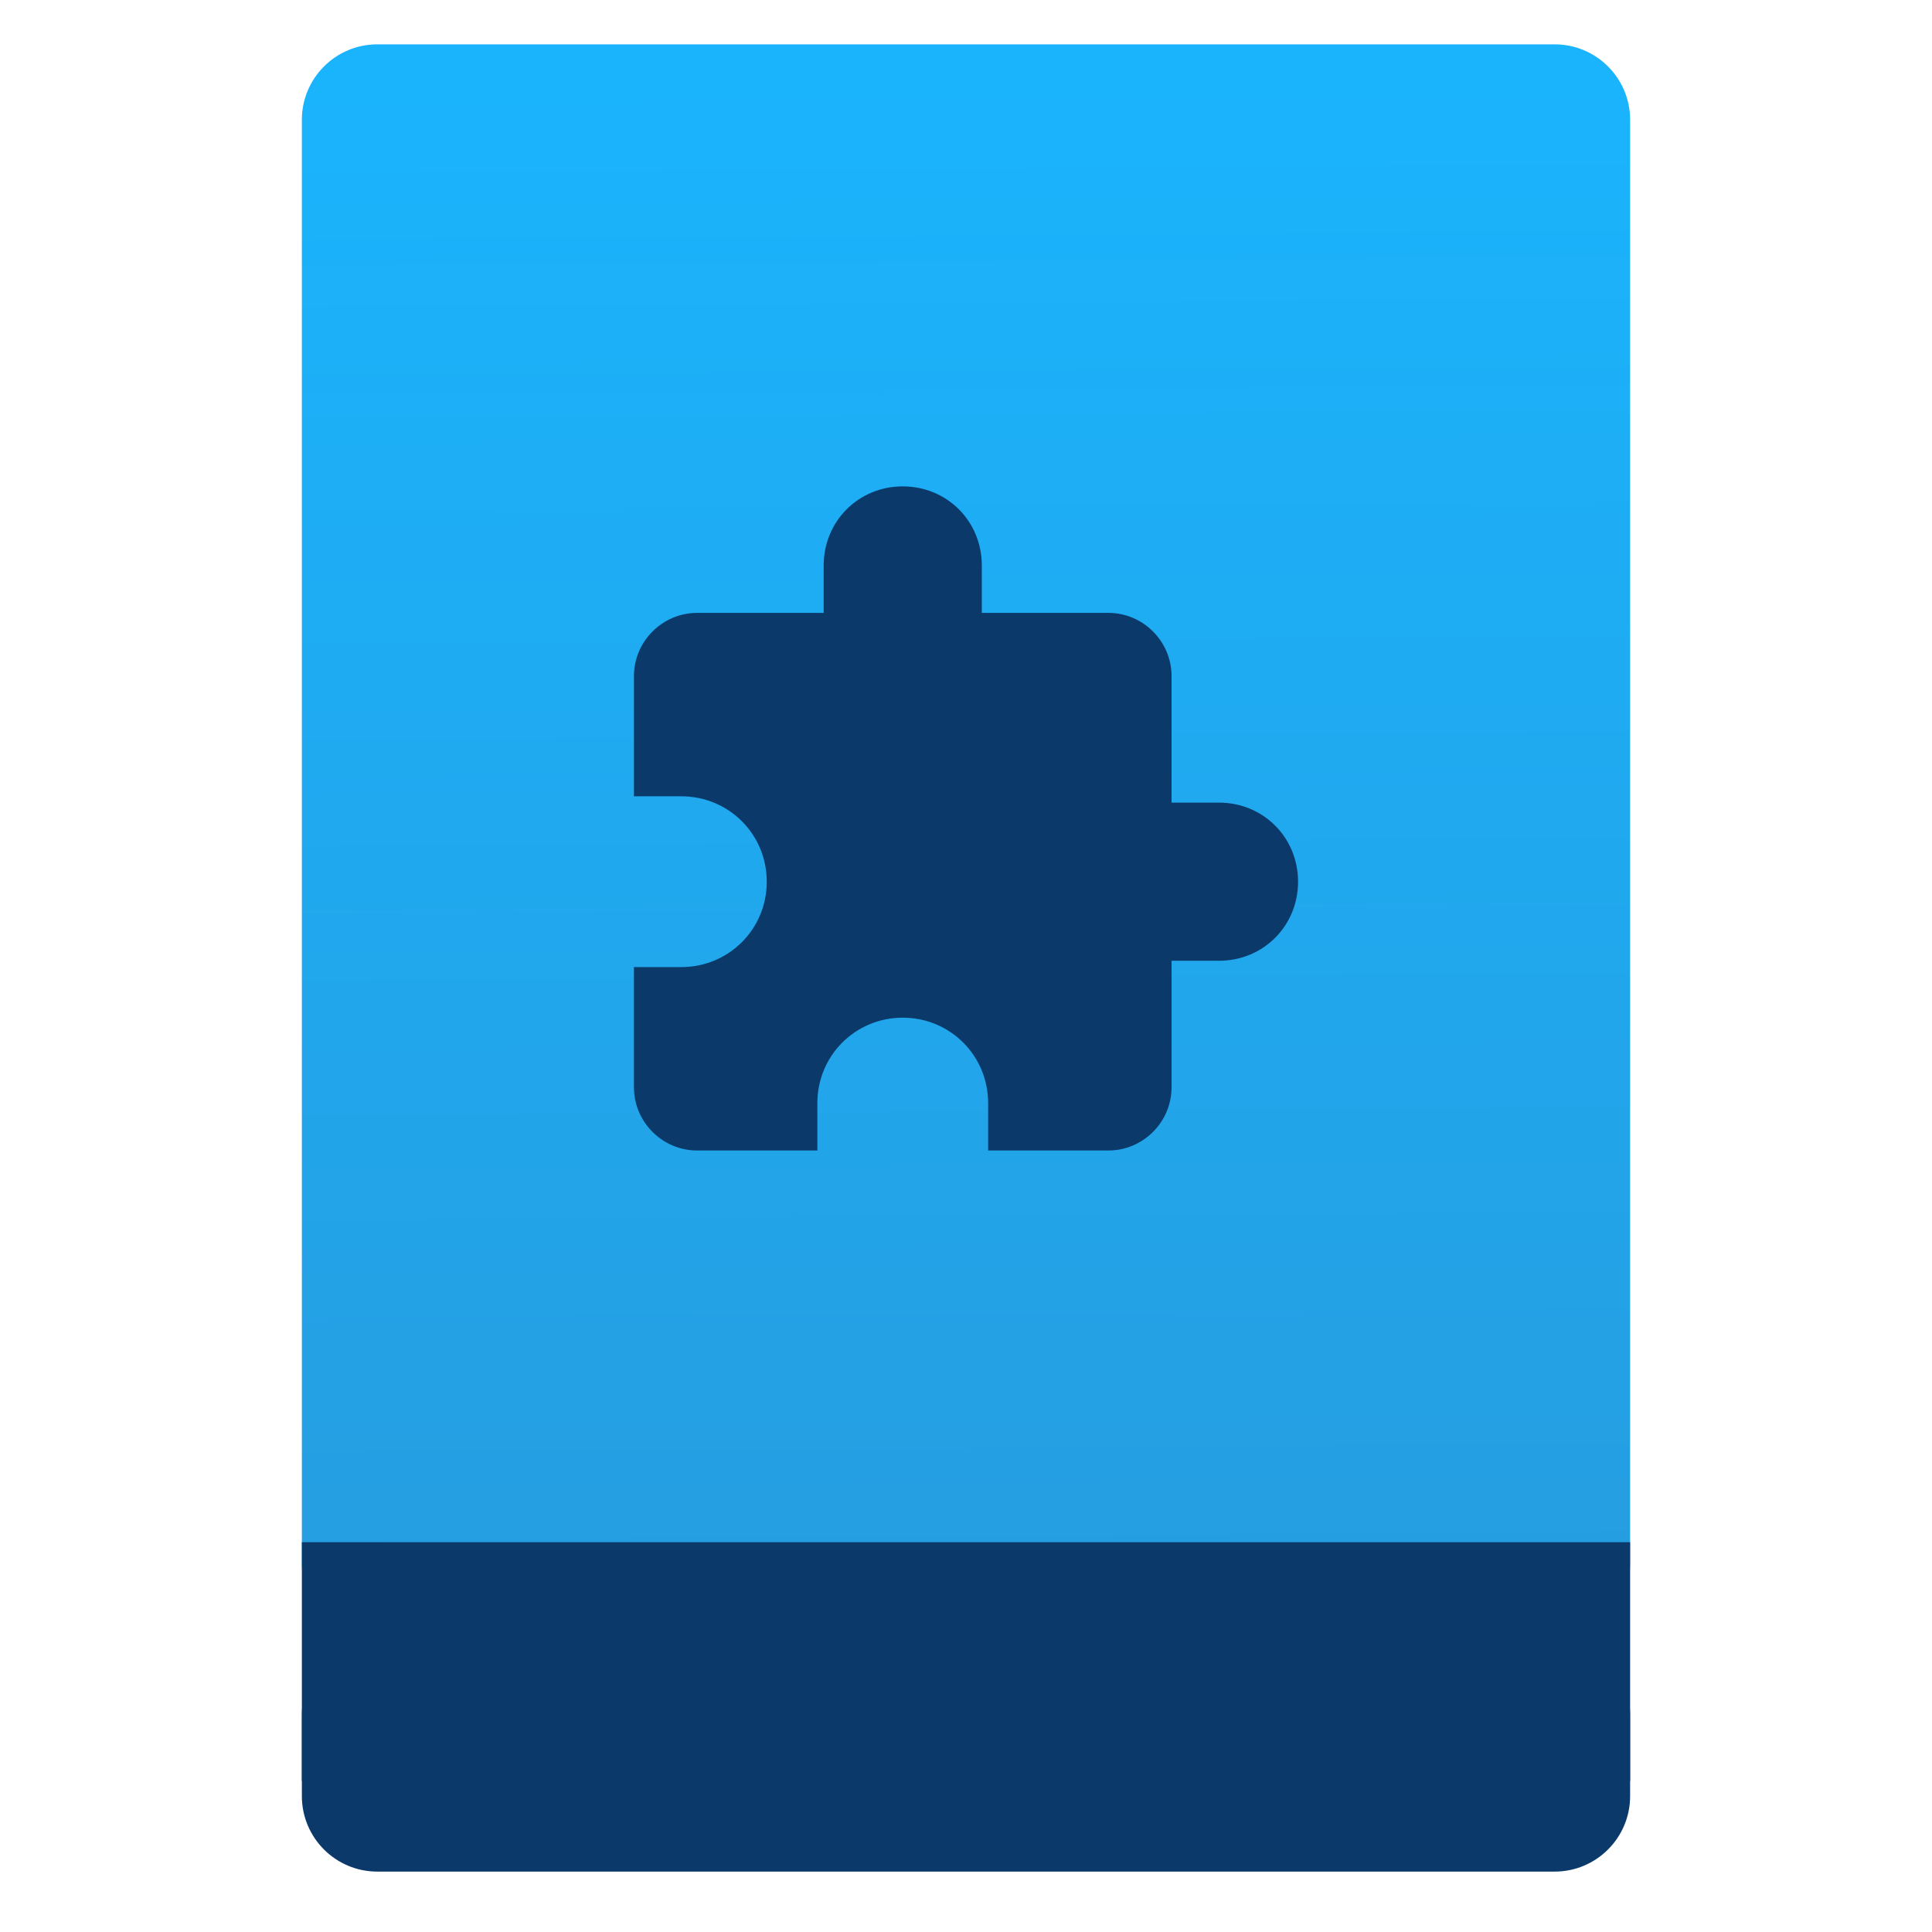
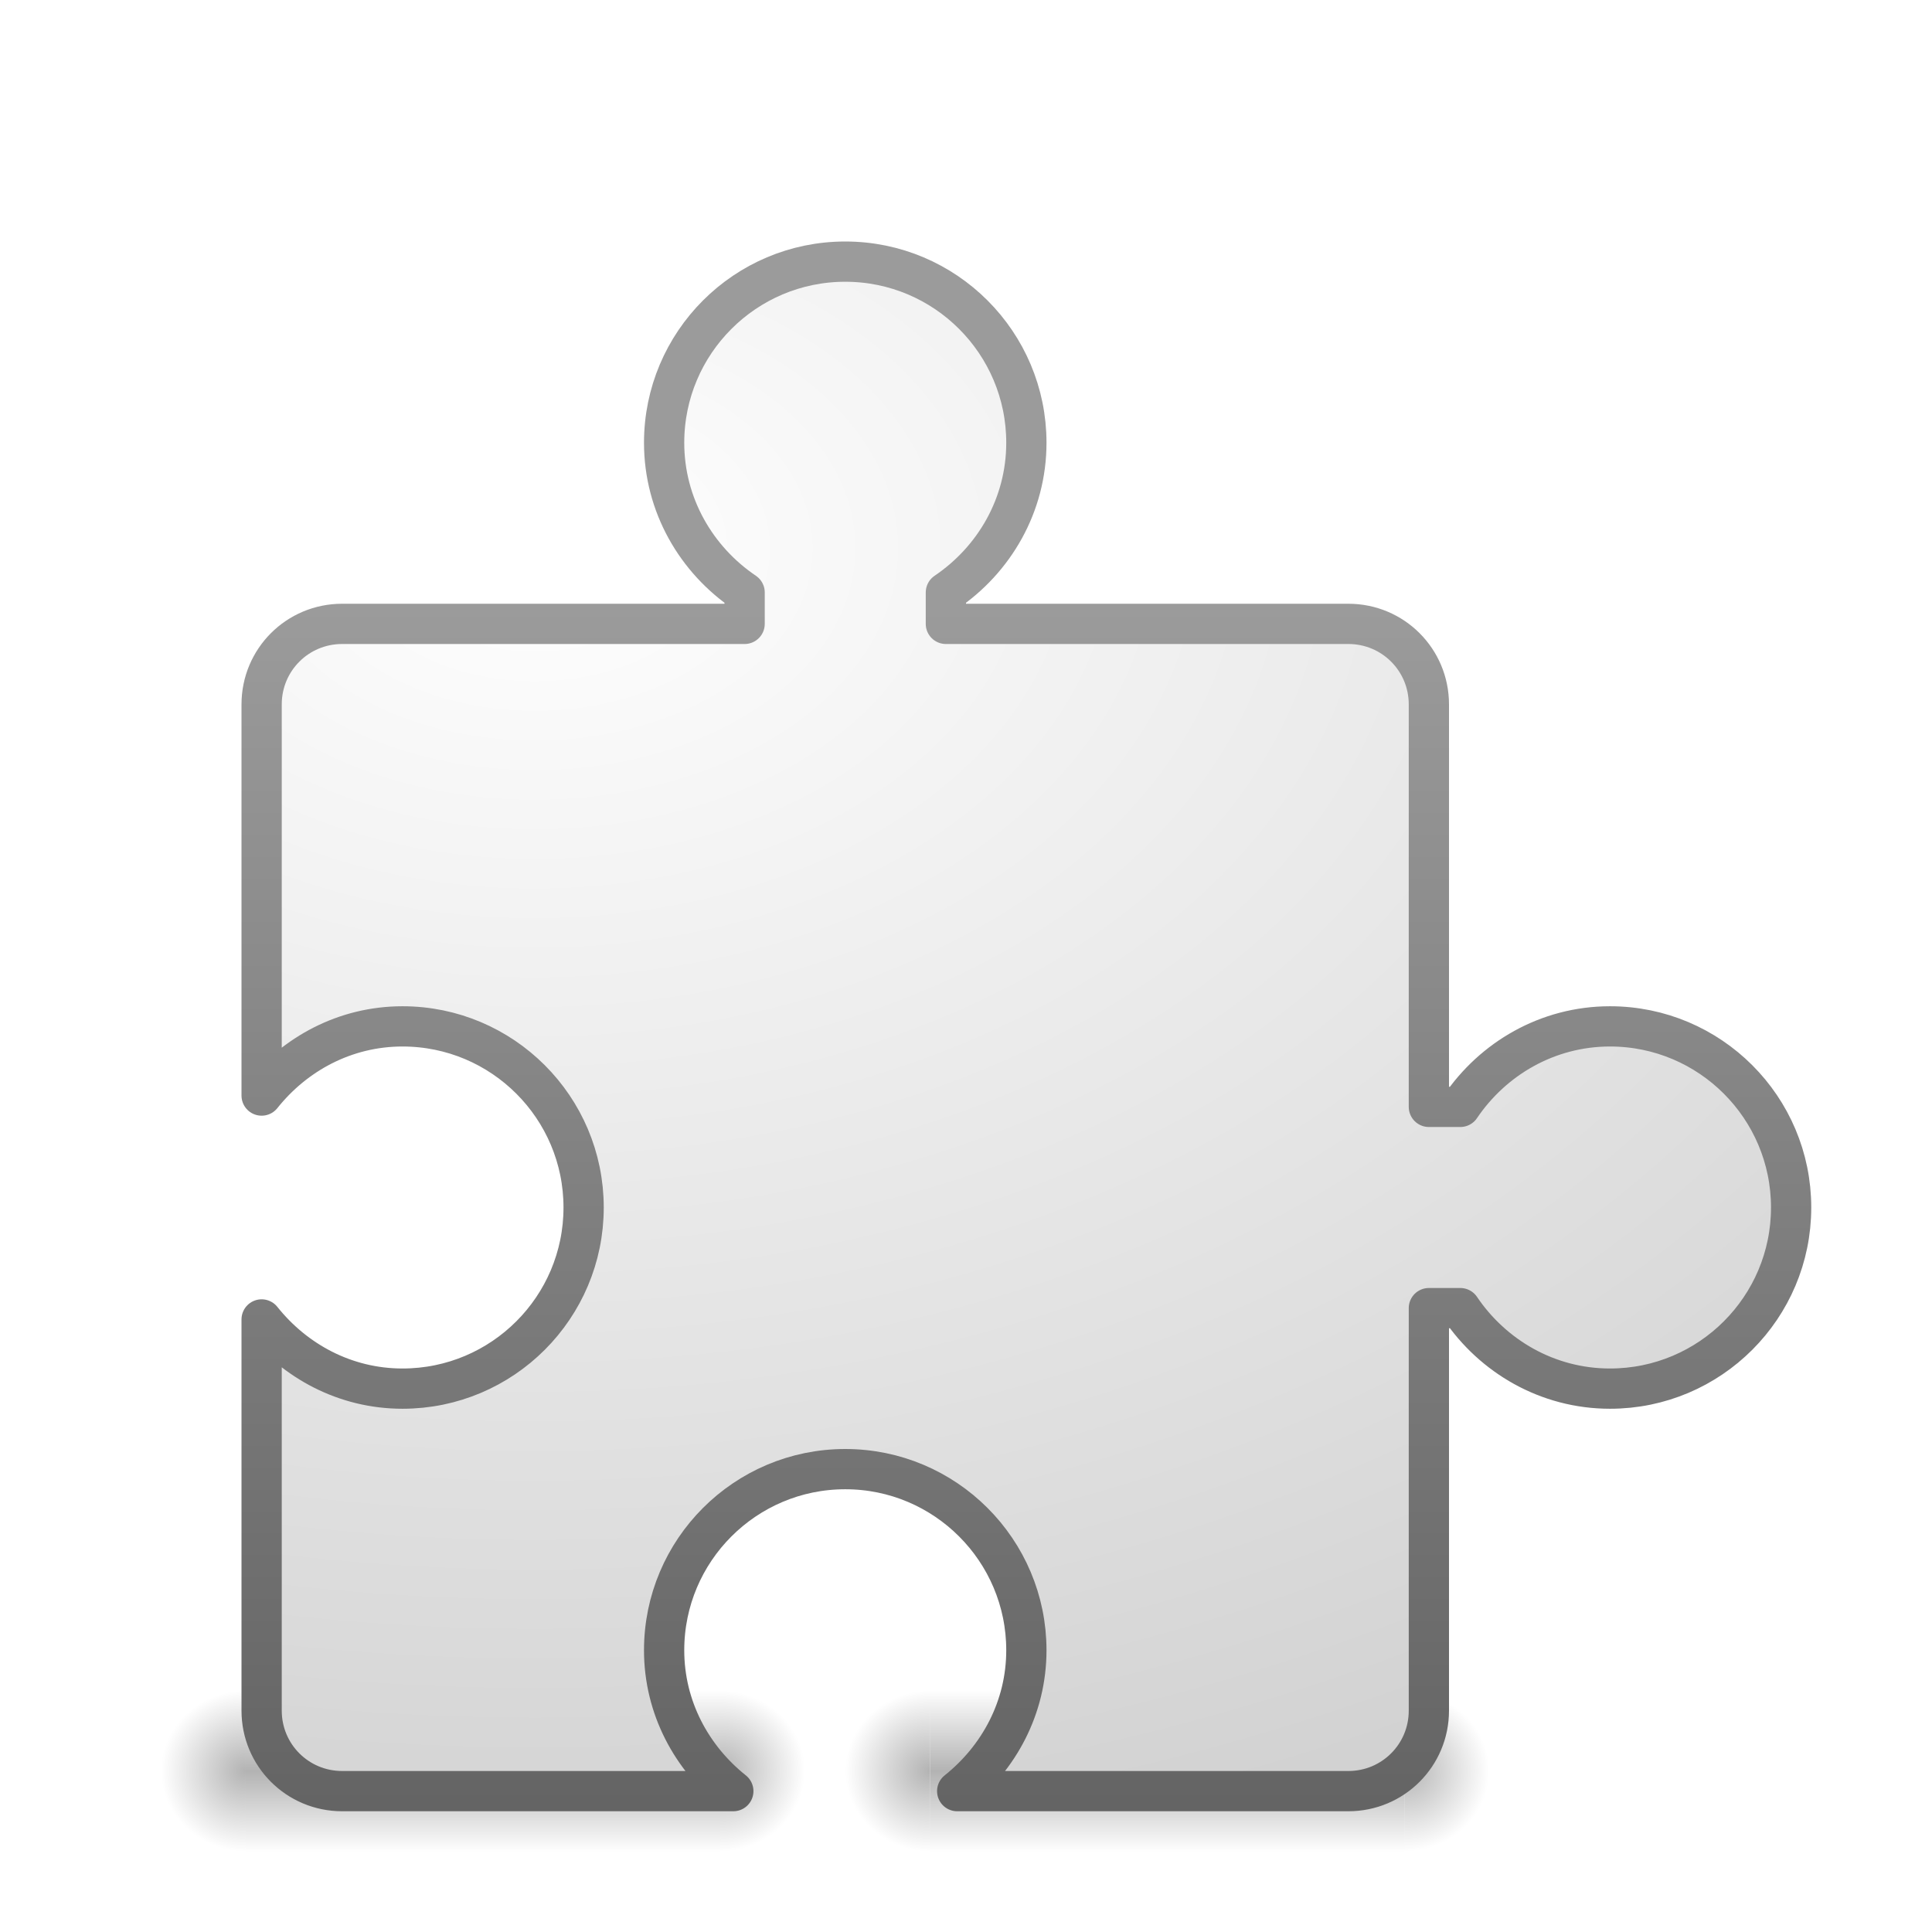
- <svg xmlns="http://www.w3.org/2000/svg" height="64" viewBox="0 0 64 64" width="64">
-   <linearGradient id="a" gradientTransform="matrix(1.07499 0 0 1.02929 56.68895 -.015285)" gradientUnits="userSpaceOnUse" x1="-74.929" x2="-75.26" y1="52.199" y2="2.356">
-     <stop offset="0" stop-color="#269de0" />
-     <stop offset="1" stop-color="#1ab4fd" />
-   </linearGradient>
-   <linearGradient gradientUnits="userSpaceOnUse" x1="-.5" x2="536" y1="267.75" y2="267.75">
-     <stop offset="0" stop-color="#3889e9" />
-     <stop offset="1" stop-color="#5ea5fb" />
-   </linearGradient>
-   <g transform="translate(56.39177 -.176777)">
-     <rect fill="url(#a)" height="52.832" ry="2.5" width="44" x="-46.392" y="1.646" />
-     <g fill="#0b3a6a">
-       <rect height="7.699" ry="2.5" width="44" x="-46.392" y="54.477" />
-       <path d="m-46.392 51.264h44v7.912h-44z" />
-       <path d="m471.75 255h-38.25v-102c0-28.05-22.95-51-51-51h-102v-38.25c0-35.7-28.05-63.75-63.75-63.75s-63.75 28.05-63.75 63.75v38.25h-102c-28.05 0-51 22.95-51 51v96.9h38.25c38.25 0 68.85 30.6 68.85 68.85s-30.6 68.85-68.85 68.85h-38.25v96.9c0 28.05 22.95 51 51 51h96.9v-38.25c0-38.25 30.6-68.85 68.85-68.85s68.85 30.6 68.85 68.85v38.25h96.9c28.05 0 51-22.95 51-51v-102h38.25c35.7 0 63.75-28.05 63.75-63.75s-28.05-63.75-63.75-63.75z" transform="matrix(.0410831 0 0 .0410831 -35.39176 16.28888)" />
-     </g>
+ <svg xmlns="http://www.w3.org/2000/svg" xmlns:xlink="http://www.w3.org/1999/xlink" version="1.0" width="48" height="48" id="svg3783">
+   <defs id="defs3785">
+     <linearGradient x1="25.058" y1="47.028" x2="25.058" y2="39.999" id="linearGradient3773" xlink:href="#linearGradient3702" gradientUnits="userSpaceOnUse" />
+     <radialGradient cx="4.993" cy="43.5" r="2.5" fx="4.993" fy="43.5" id="radialGradient3771" xlink:href="#linearGradient3688" gradientUnits="userSpaceOnUse" gradientTransform="matrix(2.003784,0,0,1.4,-20.01187,-104.4)" />
+     <radialGradient cx="4.993" cy="43.5" r="2.5" fx="4.993" fy="43.5" id="radialGradient3769" xlink:href="#linearGradient3688" gradientUnits="userSpaceOnUse" gradientTransform="matrix(2.003784,0,0,1.4,27.98813,-17.4)" />
+     <linearGradient id="linearGradient3702">
+       <stop id="stop3704" style="stop-color:#000000;stop-opacity:0" offset="0" />
+       <stop id="stop3710" style="stop-color:#000000;stop-opacity:1" offset="0.5" />
+       <stop id="stop3706" style="stop-color:#000000;stop-opacity:0" offset="1" />
+     </linearGradient>
+     <linearGradient x1="25.058" y1="47.028" x2="25.058" y2="39.999" id="linearGradient3627" xlink:href="#linearGradient3702" gradientUnits="userSpaceOnUse" />
+     <radialGradient cx="4.993" cy="43.5" r="2.5" fx="4.993" fy="43.5" id="radialGradient3625" xlink:href="#linearGradient3688" gradientUnits="userSpaceOnUse" gradientTransform="matrix(2.003784,0,0,1.4,-20.01187,-104.4)" />
+     <linearGradient id="linearGradient3688">
+       <stop id="stop3690" style="stop-color:#000000;stop-opacity:1" offset="0" />
+       <stop id="stop3692" style="stop-color:#000000;stop-opacity:0" offset="1" />
+     </linearGradient>
+     <radialGradient cx="4.993" cy="43.5" r="2.5" fx="4.993" fy="43.5" id="radialGradient3623" xlink:href="#linearGradient3688" gradientUnits="userSpaceOnUse" gradientTransform="matrix(2.003784,0,0,1.4,27.98813,-17.4)" />
+     <linearGradient id="linearGradient2490">
+       <stop id="stop2492" style="stop-color:#646464;stop-opacity:1;" offset="0" />
+       <stop id="stop2494" style="stop-color:#9b9b9b;stop-opacity:1;" offset="1" />
+     </linearGradient>
+     <linearGradient x1="24" y1="44" x2="24" y2="3.899" id="linearGradient3757" xlink:href="#linearGradient2490" gradientUnits="userSpaceOnUse" gradientTransform="matrix(0.7435898,0,0,0.7435898,6.15385,12.15385)" />
+     <linearGradient id="linearGradient3242">
+       <stop id="stop3244" style="stop-color:#ffffff;stop-opacity:1;" offset="0" />
+       <stop id="stop3250" style="stop-color:#c8c8c8;stop-opacity:1;" offset="1" />
+     </linearGradient>
+     <radialGradient cx="7.44" cy="15.377" r="20" fx="7.44" fy="15.377" id="radialGradient3753" xlink:href="#linearGradient3242" gradientUnits="userSpaceOnUse" gradientTransform="matrix(0,1.715903,-2.475203,-5.6670653e-8,54.34598,0.8390795)" />
+     <linearGradient id="linearGradient4222">
+       <stop id="stop4224" style="stop-color:#ffffff;stop-opacity:1" offset="0" />
+       <stop id="stop4226" style="stop-color:#ffffff;stop-opacity:0" offset="1" />
+     </linearGradient>
+     <linearGradient x1="26.959" y1="-0" x2="26.959" y2="39.09" id="linearGradient3743" xlink:href="#linearGradient4222" gradientUnits="userSpaceOnUse" />
+     <linearGradient x1="26.959" y1="-0" x2="26.959" y2="39.09" id="linearGradient2419" xlink:href="#linearGradient4222" gradientUnits="userSpaceOnUse" gradientTransform="translate(-3,6)" />
+     <radialGradient cx="7.44" cy="15.377" r="20" fx="7.44" fy="15.377" id="radialGradient2422" xlink:href="#linearGradient3242" gradientUnits="userSpaceOnUse" gradientTransform="matrix(0,1.715903,-2.475203,-5.6670653e-8,51.34598,0.8390795)" />
+     <linearGradient x1="24" y1="44" x2="24" y2="3.899" id="linearGradient2424" xlink:href="#linearGradient2490" gradientUnits="userSpaceOnUse" gradientTransform="matrix(0.7435898,0,0,0.7435898,3.15385,12.15385)" />
+     <radialGradient cx="4.993" cy="43.5" r="2.5" fx="4.993" fy="43.5" id="radialGradient2446" xlink:href="#linearGradient3688" gradientUnits="userSpaceOnUse" gradientTransform="matrix(2.003784,0,0,1.4,27.98813,-17.4)" />
+     <radialGradient cx="4.993" cy="43.5" r="2.5" fx="4.993" fy="43.5" id="radialGradient2448" xlink:href="#linearGradient3688" gradientUnits="userSpaceOnUse" gradientTransform="matrix(2.003784,0,0,1.4,-20.01187,-104.4)" />
+     <linearGradient x1="25.058" y1="47.028" x2="25.058" y2="39.999" id="linearGradient2450" xlink:href="#linearGradient3702" gradientUnits="userSpaceOnUse" />
+     <radialGradient cx="4.993" cy="43.5" r="2.5" fx="4.993" fy="43.5" id="radialGradient2452" xlink:href="#linearGradient3688" gradientUnits="userSpaceOnUse" gradientTransform="matrix(2.003784,0,0,1.4,27.98813,-17.4)" />
+     <radialGradient cx="4.993" cy="43.5" r="2.5" fx="4.993" fy="43.5" id="radialGradient2454" xlink:href="#linearGradient3688" gradientUnits="userSpaceOnUse" gradientTransform="matrix(2.003784,0,0,1.4,-20.01187,-104.4)" />
+     <linearGradient x1="25.058" y1="47.028" x2="25.058" y2="39.999" id="linearGradient2456" xlink:href="#linearGradient3702" gradientUnits="userSpaceOnUse" />
+     <radialGradient cx="4.993" cy="43.5" r="2.5" fx="4.993" fy="43.5" id="radialGradient2470" xlink:href="#linearGradient3688" gradientUnits="userSpaceOnUse" gradientTransform="matrix(2.003784,0,0,1.4,27.98813,-17.4)" />
+     <radialGradient cx="4.993" cy="43.5" r="2.5" fx="4.993" fy="43.5" id="radialGradient2472" xlink:href="#linearGradient3688" gradientUnits="userSpaceOnUse" gradientTransform="matrix(2.003784,0,0,1.4,-20.01187,-104.4)" />
+     <linearGradient x1="25.058" y1="47.028" x2="25.058" y2="39.999" id="linearGradient2474" xlink:href="#linearGradient3702" gradientUnits="userSpaceOnUse" />
+     <radialGradient cx="4.993" cy="43.5" r="2.5" fx="4.993" fy="43.5" id="radialGradient2476" xlink:href="#linearGradient3688" gradientUnits="userSpaceOnUse" gradientTransform="matrix(2.003784,0,0,1.4,27.98813,-17.4)" />
+     <radialGradient cx="4.993" cy="43.5" r="2.5" fx="4.993" fy="43.5" id="radialGradient2478" xlink:href="#linearGradient3688" gradientUnits="userSpaceOnUse" gradientTransform="matrix(2.003784,0,0,1.4,-20.01187,-104.4)" />
+     <linearGradient x1="25.058" y1="47.028" x2="25.058" y2="39.999" id="linearGradient2480" xlink:href="#linearGradient3702" gradientUnits="userSpaceOnUse" />
+     <radialGradient cx="7.44" cy="15.377" r="20" fx="7.44" fy="15.377" id="radialGradient2482" xlink:href="#linearGradient3242" gradientUnits="userSpaceOnUse" gradientTransform="matrix(0,1.715903,-2.475203,-5.6670653e-8,51.34598,0.8390795)" />
+     <linearGradient x1="24" y1="44" x2="24" y2="3.899" id="linearGradient2484" xlink:href="#linearGradient2490" gradientUnits="userSpaceOnUse" gradientTransform="matrix(0.7435898,0,0,0.7435898,3.15385,12.15385)" />
+     <linearGradient x1="26.959" y1="-0" x2="26.959" y2="39.09" id="linearGradient2486" xlink:href="#linearGradient4222" gradientUnits="userSpaceOnUse" gradientTransform="translate(-3,6)" />
+     <linearGradient x1="26.959" y1="-0" x2="26.959" y2="39.09" id="linearGradient2489" xlink:href="#linearGradient4222" gradientUnits="userSpaceOnUse" gradientTransform="translate(-3,6)" />
+     <radialGradient cx="7.44" cy="15.377" r="20" fx="7.44" fy="15.377" id="radialGradient2492" xlink:href="#linearGradient3242" gradientUnits="userSpaceOnUse" gradientTransform="matrix(0,2.024543,-2.920419,-6.6864037e-8,58.19211,-1.457335)" />
+     <linearGradient x1="24" y1="44" x2="24" y2="3.899" id="linearGradient2494" xlink:href="#linearGradient2490" gradientUnits="userSpaceOnUse" gradientTransform="matrix(0.7435898,0,0,0.7435898,3.15385,12.15385)" />
+   </defs>
+   <g transform="matrix(0.4210526,0,0,0.5714286,18.89474,19.14286)" id="g3761" style="opacity:0.3">
+     <rect width="5" height="7" x="38" y="40" id="rect3763" style="fill:url(#radialGradient2470);fill-opacity:1;stroke:none" />
+     <rect width="5" height="7" x="-10" y="-47" transform="scale(-1,-1)" id="rect3765" style="fill:url(#radialGradient2472);fill-opacity:1;stroke:none" />
+     <rect width="28" height="7" x="10" y="40" id="rect3767" style="fill:url(#linearGradient2474);fill-opacity:1;stroke:none" />
  </g>
+   <g transform="matrix(0.4210526,0,0,0.5714286,1.894737,19.14286)" id="g3550" style="opacity:0.3">
+     <rect width="5" height="7" x="38" y="40" id="rect3552" style="fill:url(#radialGradient2476);fill-opacity:1;stroke:none" />
+     <rect width="5" height="7" x="-10" y="-47" transform="scale(-1,-1)" id="rect3554" style="fill:url(#radialGradient2478);fill-opacity:1;stroke:none" />
+     <rect width="28" height="7" x="10" y="40" id="rect3556" style="fill:url(#linearGradient2480);fill-opacity:1;stroke:none" />
+   </g>
+   <path d="m 21,6.5 c -2.484,0 -4.5,2.016 -4.5,4.5 0,1.552 0.803,2.91 2,3.719 l 0,0.781 -10,0 c -1.108,0 -2,0.892 -2,2 l 0,9.719 C 7.325,26.184 8.575,25.5 10,25.5 c 2.484,0 4.5,2.016 4.5,4.5 0,2.484 -2.016,4.5 -4.5,4.5 -1.425,0 -2.675,-0.684 -3.5,-1.719 l 0,9.719 c 0,1.108 0.892,2 2,2 l 9.719,0 C 17.184,43.675 16.5,42.425 16.5,41 c 0,-2.484 2.016,-4.5 4.5,-4.5 2.484,0 4.5,2.016 4.5,4.5 0,1.425 -0.684,2.675 -1.719,3.5 l 9.719,0 c 1.108,0 2,-0.892 2,-2 l 0,-10 0.781,0 c 0.809,1.197 2.166,2 3.719,2 2.484,0 4.5,-2.016 4.5,-4.5 0,-2.484 -2.016,-4.5 -4.5,-4.5 -1.552,0 -2.91,0.803 -3.719,2 l -0.781,0 0,-10 c 0,-1.108 -0.892,-2 -2,-2 l -10,0 0,-0.781 C 24.697,13.91 25.5,12.553 25.5,11 25.5,8.516 23.484,6.5 21,6.5 z" id="rect3558" style="fill:url(#radialGradient2492);fill-opacity:1;stroke:url(#linearGradient2494);stroke-width:1;stroke-linecap:round;stroke-linejoin:round;stroke-miterlimit:4;stroke-opacity:1;stroke-dasharray:none;stroke-dashoffset:0" />
</svg>
